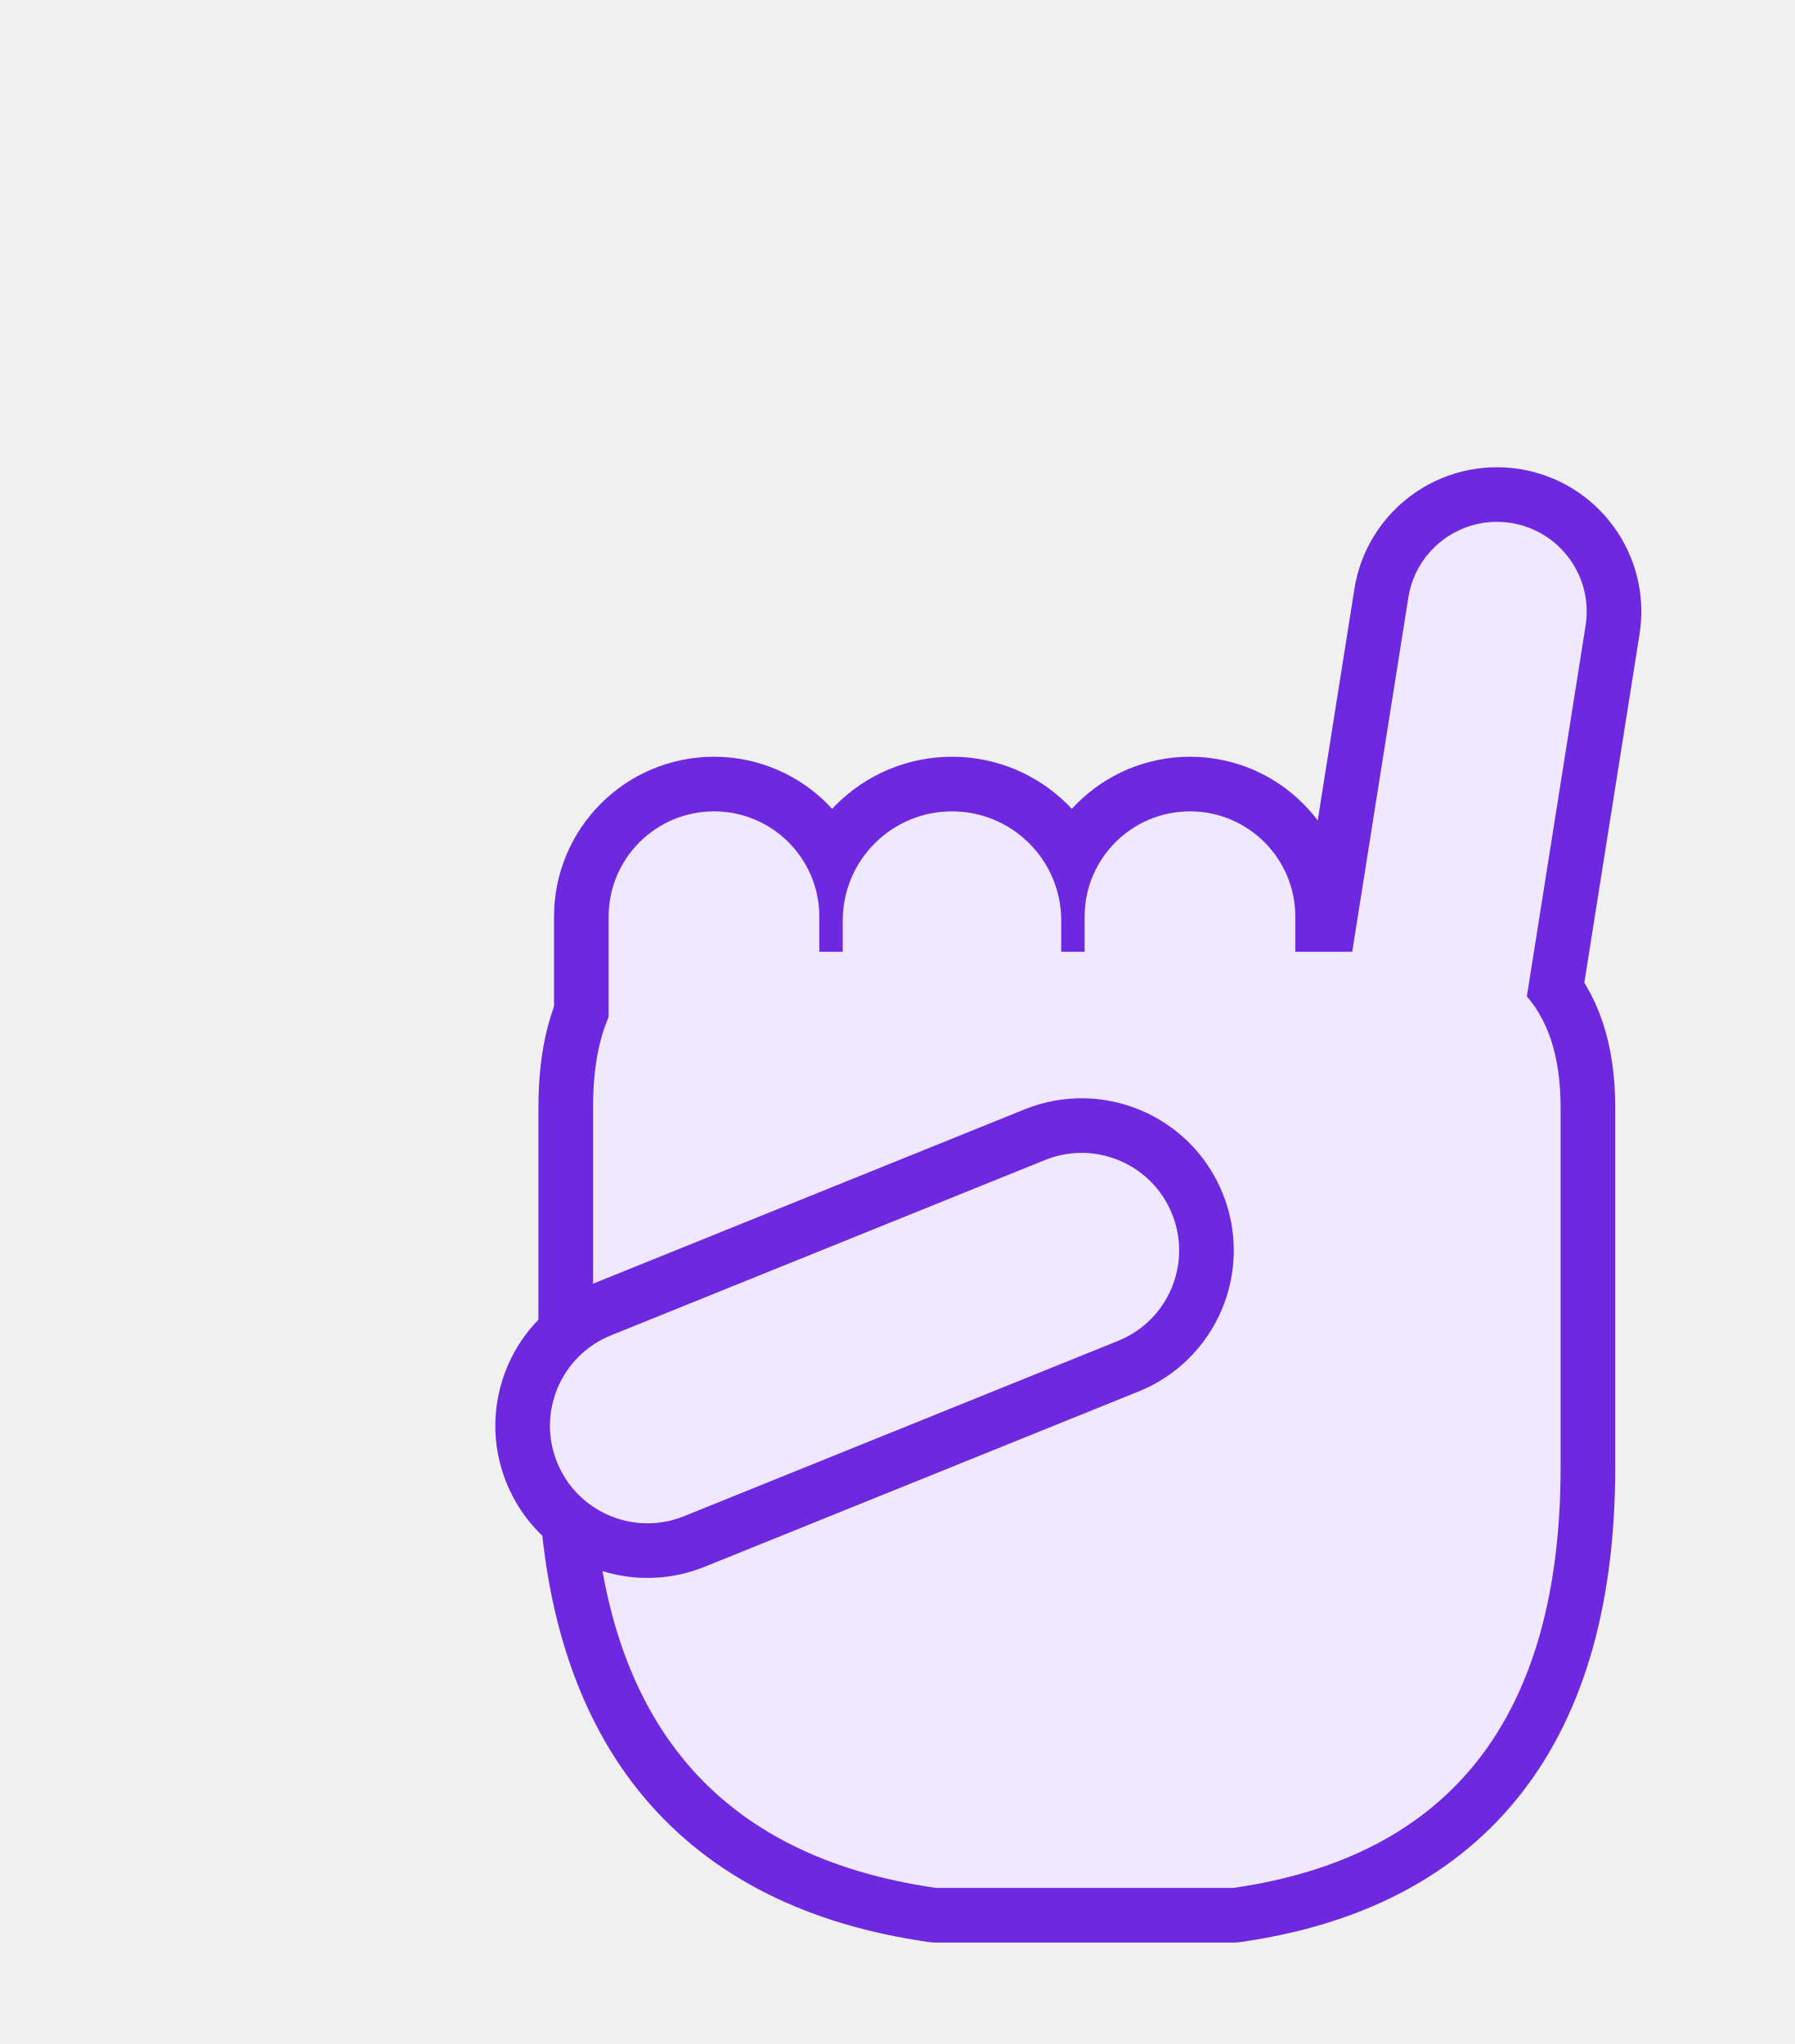
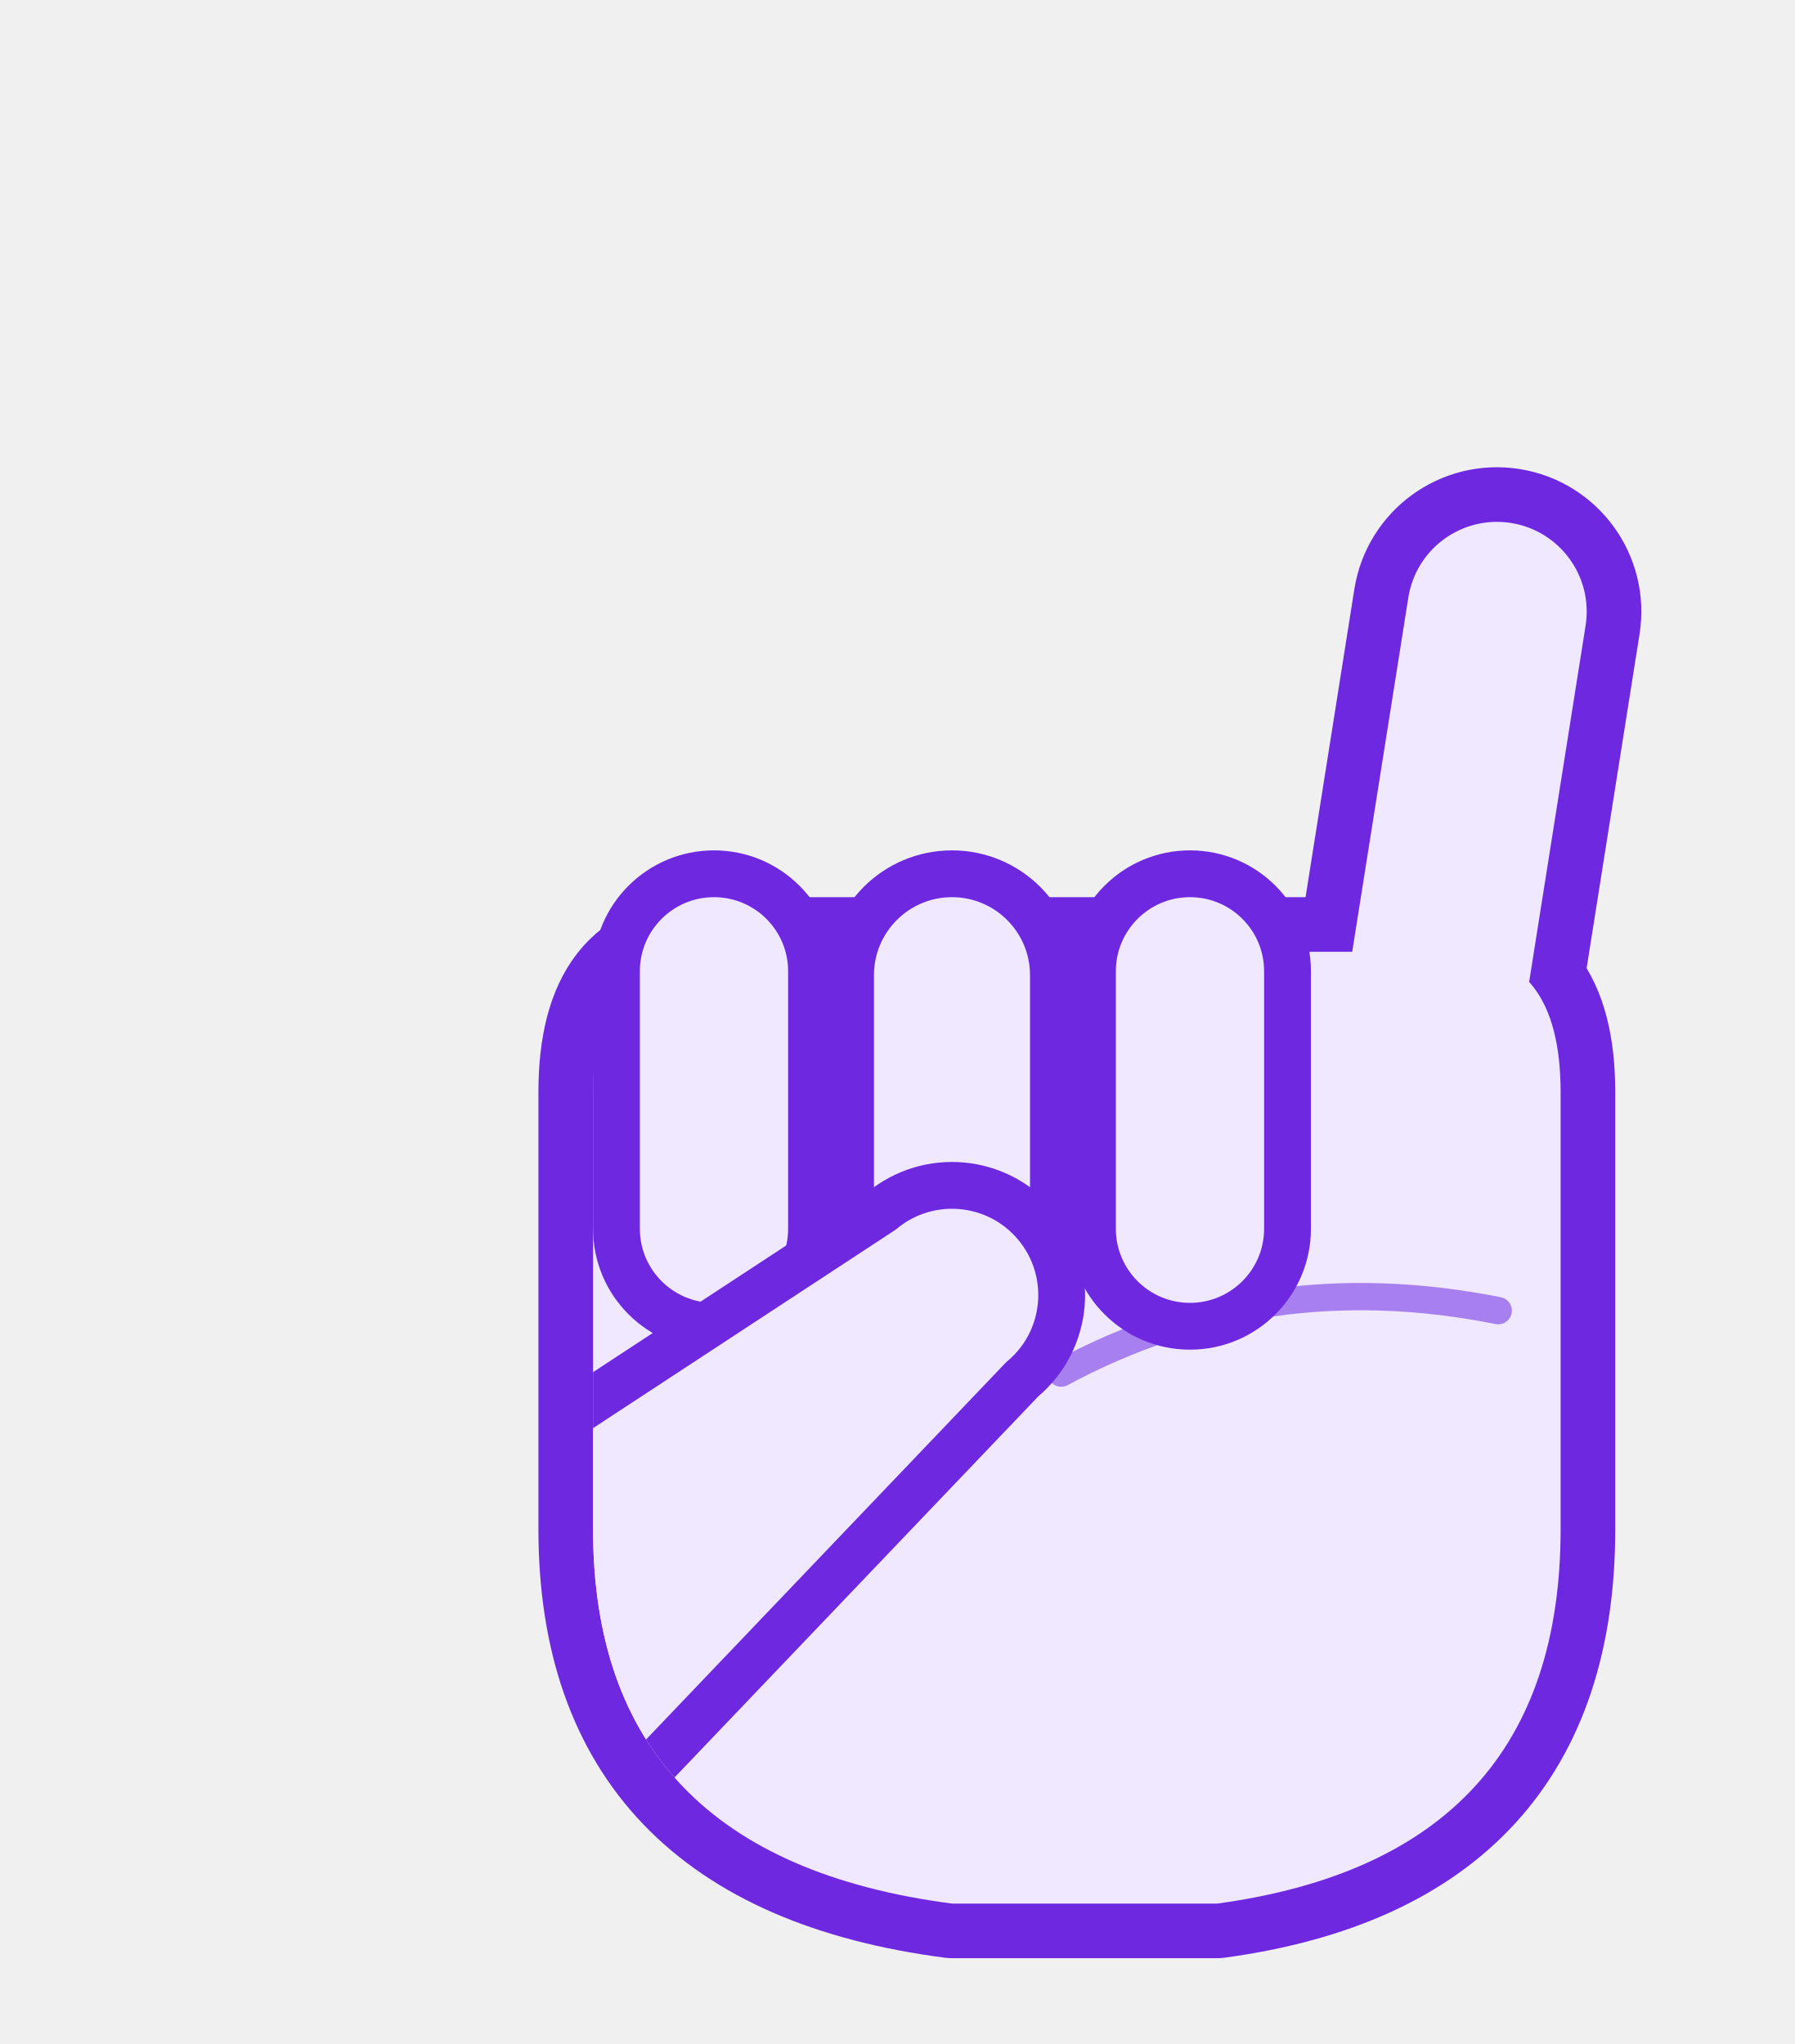
<svg xmlns="http://www.w3.org/2000/svg" viewBox="-40 0 230 262" width="230" height="262">
  <g fill="#6D28E0" stroke="#6D28E0" stroke-width="14" stroke-linejoin="round">
-     <rect x="38" y="104" width="27" height="56" rx="13.5" transform="rotate(0 51.5 150)" />
-     <rect x="68" y="104" width="28" height="56" rx="14" transform="rotate(0 82 150)" />
-     <rect x="99" y="104" width="27" height="56" rx="13.5" transform="rotate(0 112.5 150)" />
    <rect x="129" y="66" width="23" height="94" rx="11.5" transform="rotate(9 140.5 150)" />
-     <path d="M52 122 H140 Q160 122 160 142 V188 Q160 236 118 242 H80 Q38 236 36 190 V142 Q36 122 52 122 Z" />
+     <path d="M50 122 H146 Q160 122 160 140 V196 Q160 238 116 244 H82 Q36 238 36 196 V140 Q36 122 50 122 Z" />
  </g>
  <g fill="#EFE8FF">
-     <rect x="38" y="104" width="27" height="56" rx="13.5" transform="rotate(0 51.5 150)" />
-     <rect x="68" y="104" width="28" height="56" rx="14" transform="rotate(0 82 150)" />
-     <rect x="99" y="104" width="27" height="56" rx="13.5" transform="rotate(0 112.5 150)" />
    <rect x="129" y="66" width="23" height="94" rx="11.5" transform="rotate(9 140.5 150)" />
-     <path d="M52 122 H140 Q160 122 160 142 V188 Q160 236 118 242 H80 Q38 236 36 190 V142 Q36 122 52 122 Z" />
+     <path d="M50 122 H146 Q160 122 160 140 V196 Q160 238 116 244 H82 Q36 238 36 196 V140 Q36 122 50 122 Z" />
  </g>
-   <rect x="28" y="172" width="92" height="32" rx="16" transform="rotate(-22 30 188)" fill="#EFE8FF" stroke="#6D28E0" stroke-width="7" />
+   <path d="M152 168 Q122 162 96 176" fill="none" stroke="#6D28E0" stroke-width="3.5" stroke-linecap="round" opacity="0.55" />
+   <rect x="39" y="112" width="25" height="58" rx="12.5" fill="#EFE8FF" stroke="#6D28E0" stroke-width="6" />
+   <rect x="69" y="112" width="26" height="58" rx="13" fill="#EFE8FF" stroke="#6D28E0" stroke-width="6" />
+   <rect x="100" y="112" width="25" height="58" rx="12.5" fill="#EFE8FF" stroke="#6D28E0" stroke-width="6" />
+   <mask id="palm-inside" maskUnits="userSpaceOnUse" x="-40" y="0" width="230" height="262">
+     <path d="M50 122 H146 Q160 122 160 140 V196 Q160 238 116 244 H82 Q36 238 36 196 V140 Q36 122 50 122 Z" fill="white" />
+   </mask>
+   <g mask="url(#palm-inside)">
+     <path d="M36.7 233.7 L91.0 176.8 A14 14 0 0 0 73.0 155.2 L7.3 198.3 Z" fill="#EFE8FF" stroke="#6D28E0" stroke-width="6" stroke-linejoin="round" />
+   </g>
</svg>
